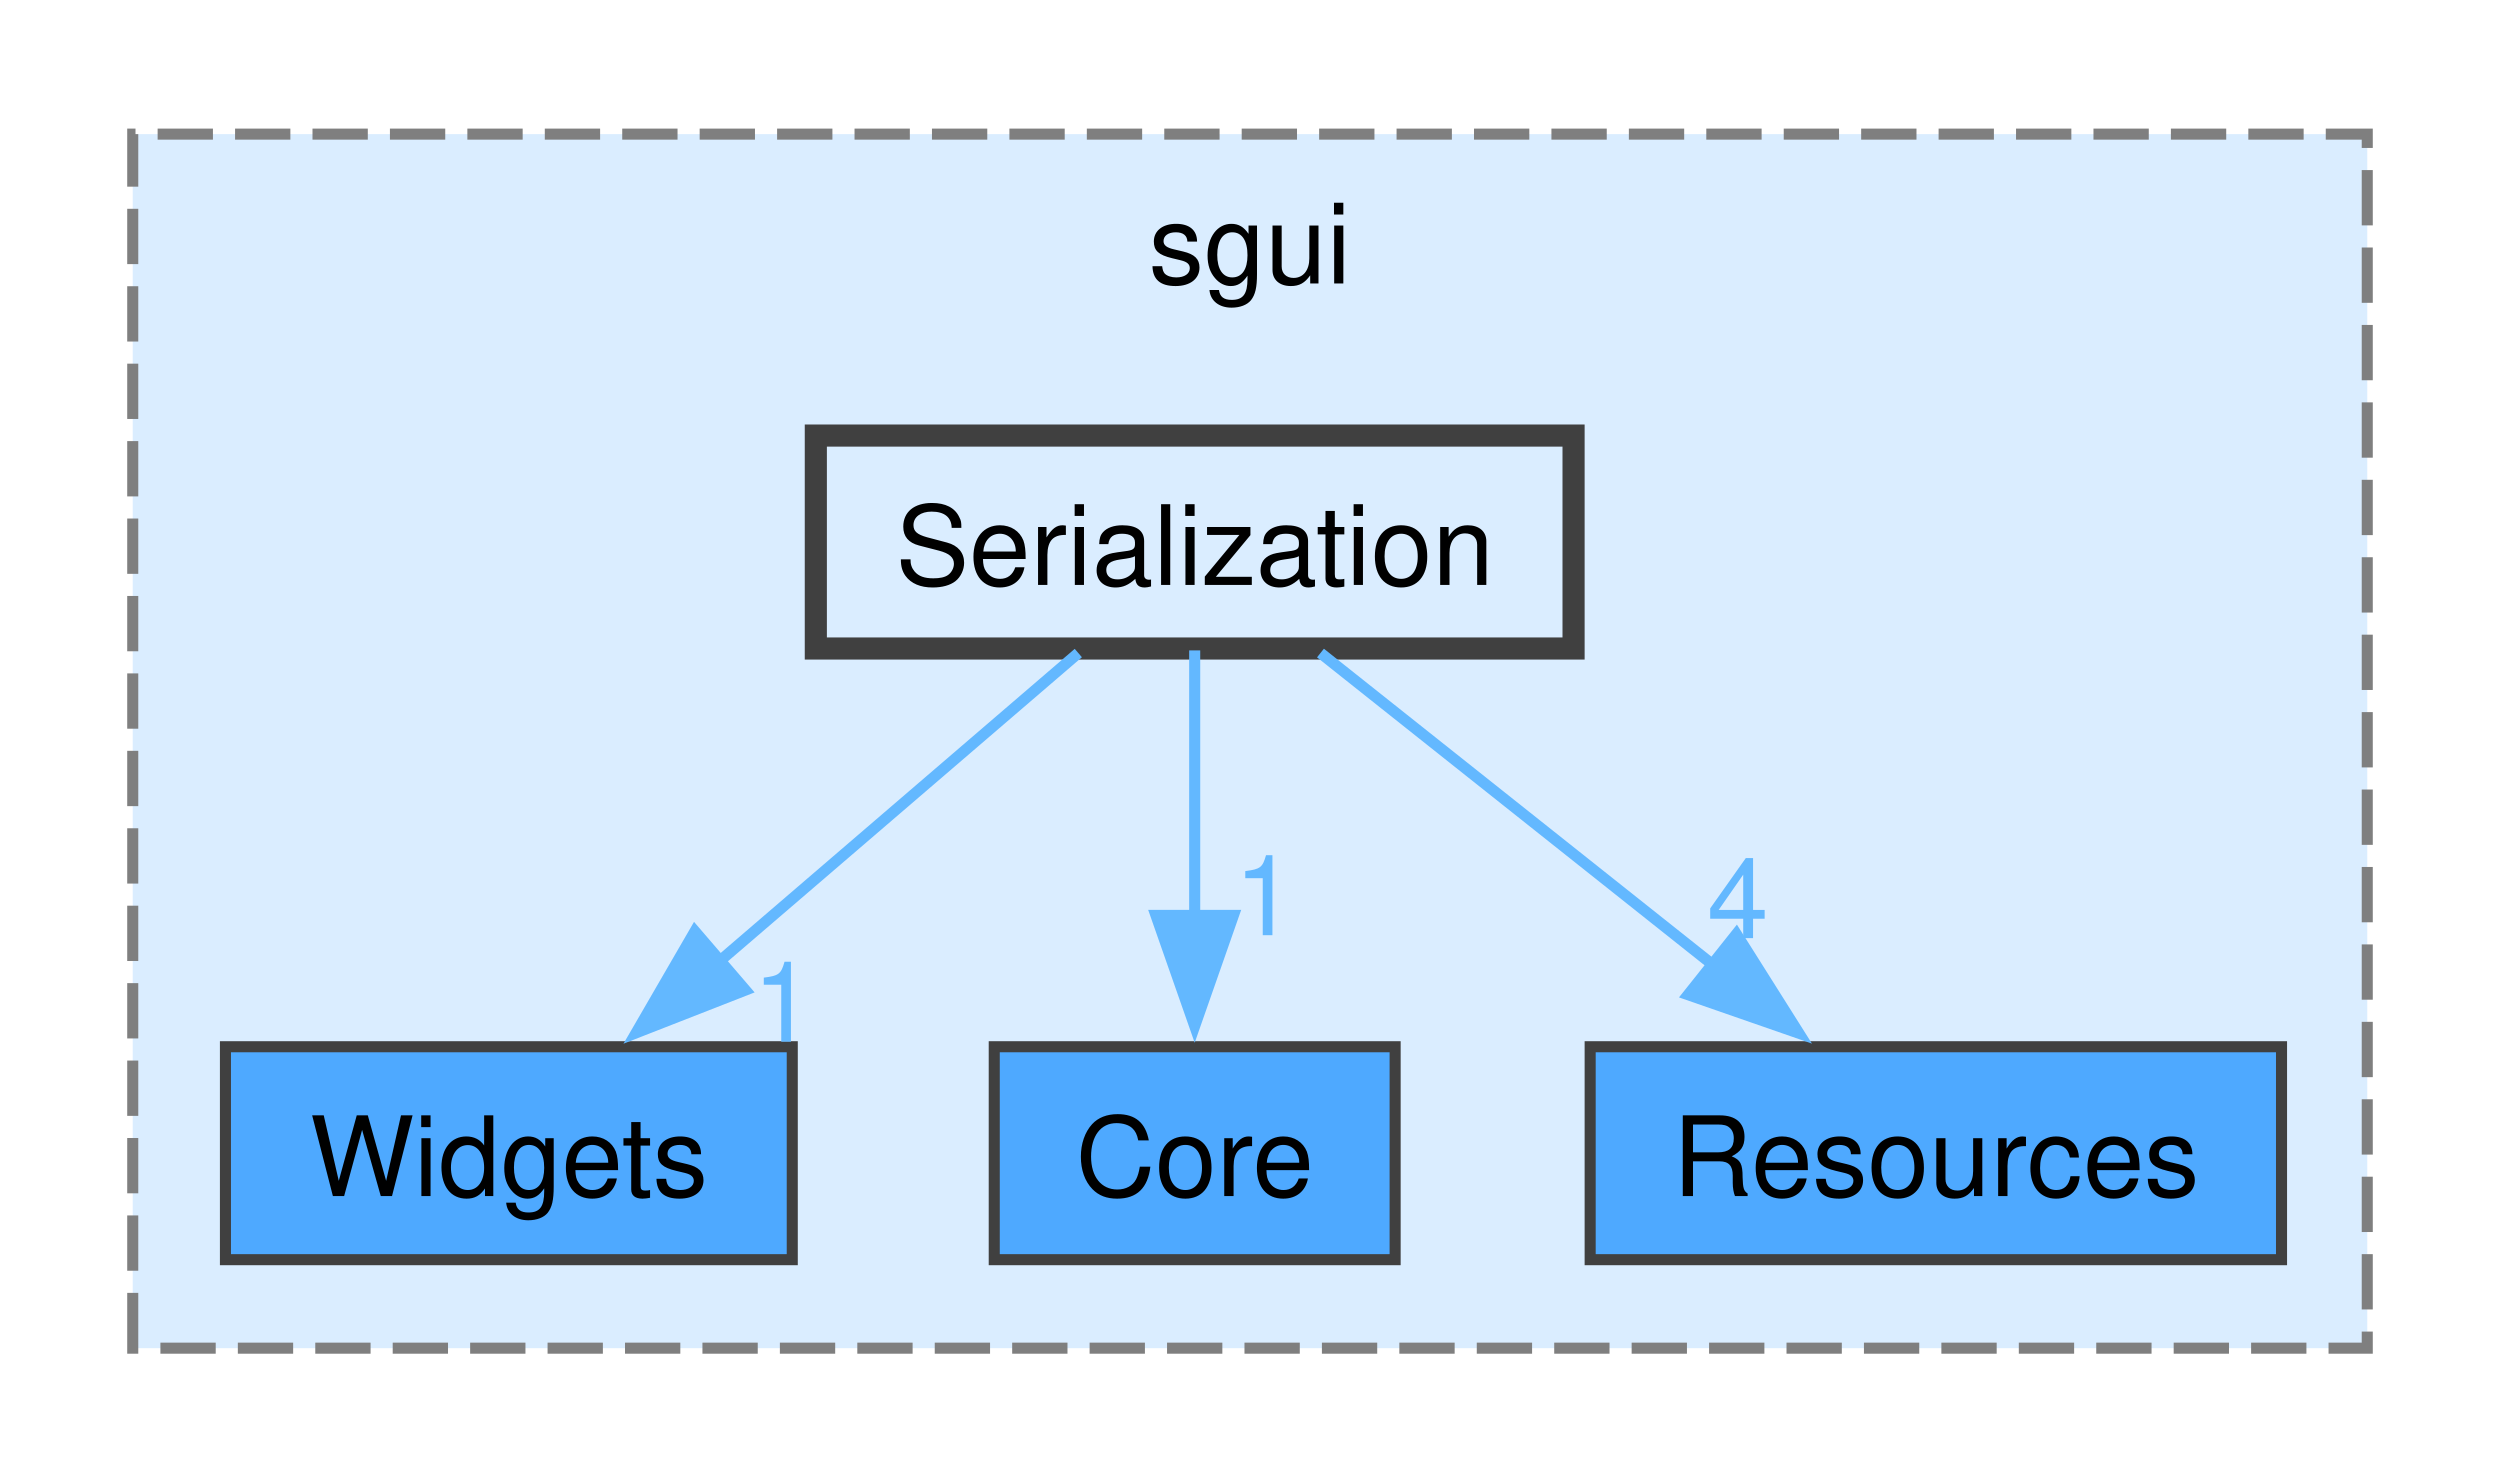
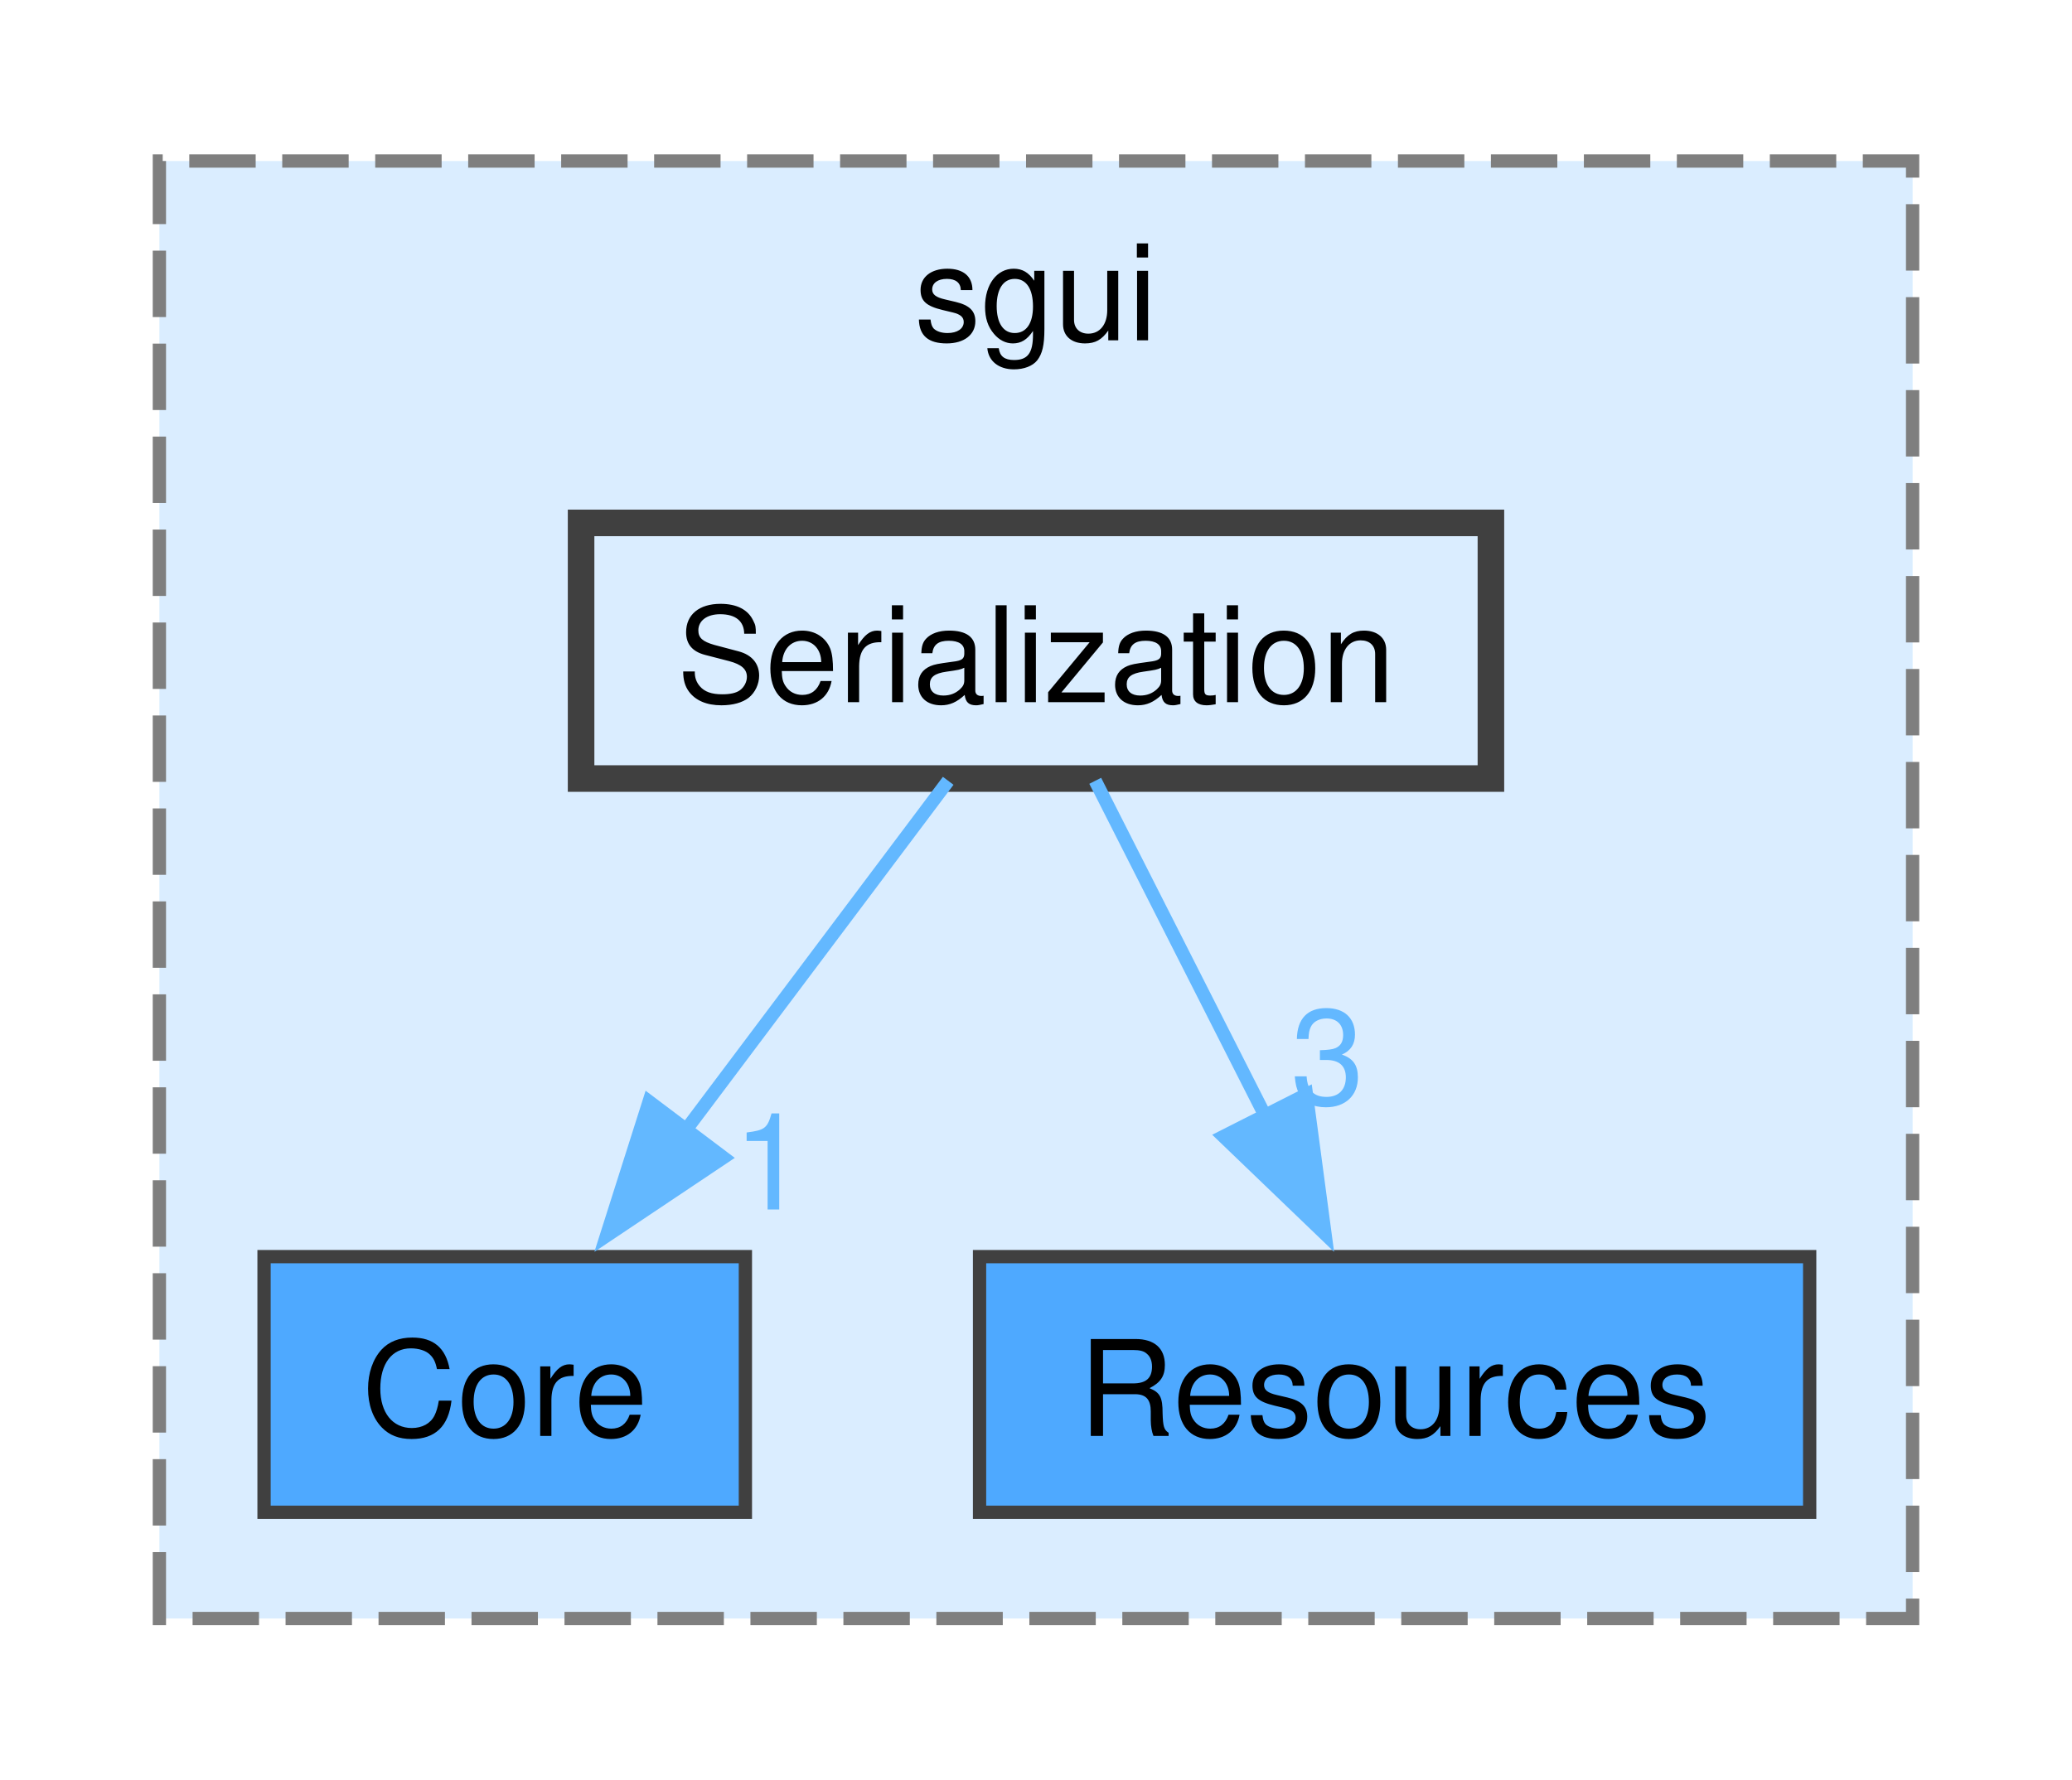
- <svg xmlns="http://www.w3.org/2000/svg" xmlns:xlink="http://www.w3.org/1999/xlink" width="226pt" height="134pt" viewBox="0.00 0.00 226.00 133.75">
+ <svg xmlns="http://www.w3.org/2000/svg" xmlns:xlink="http://www.w3.org/1999/xlink" width="156pt" height="134pt" viewBox="0.00 0.00 156.00 133.75">
  <g id="graph0" class="graph" transform="scale(1 1) rotate(0) translate(4 129.75)">
    <g id="clust1" class="cluster">
      <g id="a_clust1">
        <a xlink:href="dir_802669d86a09d692f423ad15444f4210.html" target="_top" xlink:title="sgui">
-           <polygon fill="#daedff" stroke="#7f7f7f" stroke-dasharray="5,2" points="8,-8 8,-117.75 210,-117.75 210,-8 8,-8" />
-           <text text-anchor="middle" x="109" y="-104.25" font-family="Helvetica,sans-Serif" font-size="10.00">sgui</text>
+           <polygon fill="#daedff" stroke="#7f7f7f" stroke-dasharray="5,2" points="8,-8 8,-117.75 140,-117.75 140,-8 8,-8" />
+           <text text-anchor="middle" x="74" y="-104.25" font-family="Helvetica,sans-Serif" font-size="10.00">sgui</text>
        </a>
      </g>
    </g>
    <g id="node1" class="node">
      <g id="a_node1">
-         <a xlink:href="dir_0f7010bffa885d45b6abbb18e1a85448.html" target="_top" xlink:title="Widgets">
-           <polygon fill="#4ea9ff" stroke="#404040" points="67.62,-35.25 16.38,-35.25 16.38,-16 67.62,-16 67.62,-35.25" />
-           <text text-anchor="middle" x="42" y="-21.75" font-family="Helvetica,sans-Serif" font-size="10.00">Widgets</text>
+         <a xlink:href="dir_192f27c06696059490b8ed376012eed2.html" target="_top" xlink:title="Core">
+           <polygon fill="#4ea9ff" stroke="#404040" points="52.12,-35.25 15.88,-35.25 15.88,-16 52.12,-16 52.12,-35.25" />
+           <text text-anchor="middle" x="34" y="-21.75" font-family="Helvetica,sans-Serif" font-size="10.00">Core</text>
        </a>
      </g>
    </g>
    <g id="node2" class="node">
      <g id="a_node2">
-         <a xlink:href="dir_192f27c06696059490b8ed376012eed2.html" target="_top" xlink:title="Core">
-           <polygon fill="#4ea9ff" stroke="#404040" points="122.12,-35.25 85.88,-35.25 85.88,-16 122.12,-16 122.12,-35.25" />
-           <text text-anchor="middle" x="104" y="-21.75" font-family="Helvetica,sans-Serif" font-size="10.00">Core</text>
+         <a xlink:href="dir_668b4af8e996aac2de436b71d9910aa6.html" target="_top" xlink:title="Resources">
+           <polygon fill="#4ea9ff" stroke="#404040" points="132.25,-35.25 69.75,-35.25 69.75,-16 132.25,-16 132.25,-35.25" />
+           <text text-anchor="middle" x="101" y="-21.75" font-family="Helvetica,sans-Serif" font-size="10.00">Resources</text>
        </a>
      </g>
    </g>
    <g id="node3" class="node">
      <g id="a_node3">
-         <a xlink:href="dir_668b4af8e996aac2de436b71d9910aa6.html" target="_top" xlink:title="Resources">
-           <polygon fill="#4ea9ff" stroke="#404040" points="202.25,-35.25 139.75,-35.25 139.75,-16 202.25,-16 202.25,-35.25" />
-           <text text-anchor="middle" x="171" y="-21.75" font-family="Helvetica,sans-Serif" font-size="10.00">Resources</text>
-         </a>
-       </g>
-     </g>
-     <g id="node4" class="node">
-       <g id="a_node4">
        <a xlink:href="dir_438b27afc7c9416aca39677d6327d4e6.html" target="_top" xlink:title="Serialization">
-           <polygon fill="#daedff" stroke="#404040" stroke-width="2" points="138.25,-90.5 69.75,-90.5 69.75,-71.25 138.25,-71.25 138.25,-90.5" />
-           <text text-anchor="middle" x="104" y="-77" font-family="Helvetica,sans-Serif" font-size="10.00">Serialization</text>
+           <polygon fill="#daedff" stroke="#404040" stroke-width="2" points="108.25,-90.5 39.75,-90.5 39.75,-71.25 108.25,-71.25 108.25,-90.5" />
+           <text text-anchor="middle" x="74" y="-77" font-family="Helvetica,sans-Serif" font-size="10.00">Serialization</text>
        </a>
      </g>
    </g>
    <g id="edge1" class="edge">
      <g id="a_edge1">
-         <a xlink:href="dir_000003_000006.html" target="_top">
-           <path fill="none" stroke="#63b8ff" d="M93.48,-70.84C84.61,-63.22 71.69,-52.12 61.01,-42.95" />
-           <polygon fill="#63b8ff" stroke="#63b8ff" points="63.38,-40.37 53.51,-36.51 58.82,-45.68 63.38,-40.37" />
+         <a xlink:href="dir_000003_000000.html" target="_top">
+           <path fill="none" stroke="#63b8ff" d="M67.39,-71.08C62.04,-63.96 54.32,-53.68 47.65,-44.8" />
+           <polygon fill="#63b8ff" stroke="#63b8ff" points="50.46,-42.71 41.66,-36.82 44.87,-46.92 50.46,-42.71" />
        </a>
      </g>
      <g id="a_edge1-headlabel">
-         <a xlink:href="dir_000003_000006.html" target="_top" xlink:title="1">
-           <text text-anchor="middle" x="66.81" y="-35.7" font-family="Helvetica,sans-Serif" font-size="10.00" fill="#63b8ff">1</text>
+         <a xlink:href="dir_000003_000000.html" target="_top" xlink:title="1">
+           <text text-anchor="middle" x="53.98" y="-38.8" font-family="Helvetica,sans-Serif" font-size="10.00" fill="#63b8ff">1</text>
        </a>
      </g>
    </g>
    <g id="edge2" class="edge">
      <g id="a_edge2">
-         <a xlink:href="dir_000003_000000.html" target="_top">
-           <path fill="none" stroke="#63b8ff" d="M104,-71.08C104,-64.57 104,-55.42 104,-47.12" />
-           <polygon fill="#63b8ff" stroke="#63b8ff" points="107.5,-47.12 104,-37.12 100.5,-47.12 107.5,-47.12" />
+         <a xlink:href="dir_000003_000002.html" target="_top">
+           <path fill="none" stroke="#63b8ff" d="M78.46,-71.08C81.95,-64.19 86.95,-54.34 91.35,-45.66" />
+           <polygon fill="#63b8ff" stroke="#63b8ff" points="94.36,-47.46 95.76,-36.96 88.12,-44.3 94.36,-47.46" />
        </a>
      </g>
      <g id="a_edge2-headlabel">
-         <a xlink:href="dir_000003_000000.html" target="_top" xlink:title="1">
-           <text text-anchor="middle" x="110.34" y="-45.33" font-family="Helvetica,sans-Serif" font-size="10.00" fill="#63b8ff">1</text>
-         </a>
-       </g>
-     </g>
-     <g id="edge3" class="edge">
-       <g id="a_edge3">
-         <a xlink:href="dir_000003_000002.html" target="_top">
-           <path fill="none" stroke="#63b8ff" d="M115.37,-70.84C125.05,-63.15 139.2,-51.9 150.81,-42.68" />
-           <polygon fill="#63b8ff" stroke="#63b8ff" points="152.97,-45.43 158.62,-36.47 148.61,-39.95 152.97,-45.43" />
-         </a>
-       </g>
-       <g id="a_edge3-headlabel">
-         <a xlink:href="dir_000003_000002.html" target="_top" xlink:title="4">
-           <text text-anchor="middle" x="153.1" y="-45.07" font-family="Helvetica,sans-Serif" font-size="10.00" fill="#63b8ff">4</text>
+         <a xlink:href="dir_000003_000002.html" target="_top" xlink:title="3">
+           <text text-anchor="middle" x="95.95" y="-46.73" font-family="Helvetica,sans-Serif" font-size="10.00" fill="#63b8ff">3</text>
        </a>
      </g>
    </g>
  </g>
</svg>
